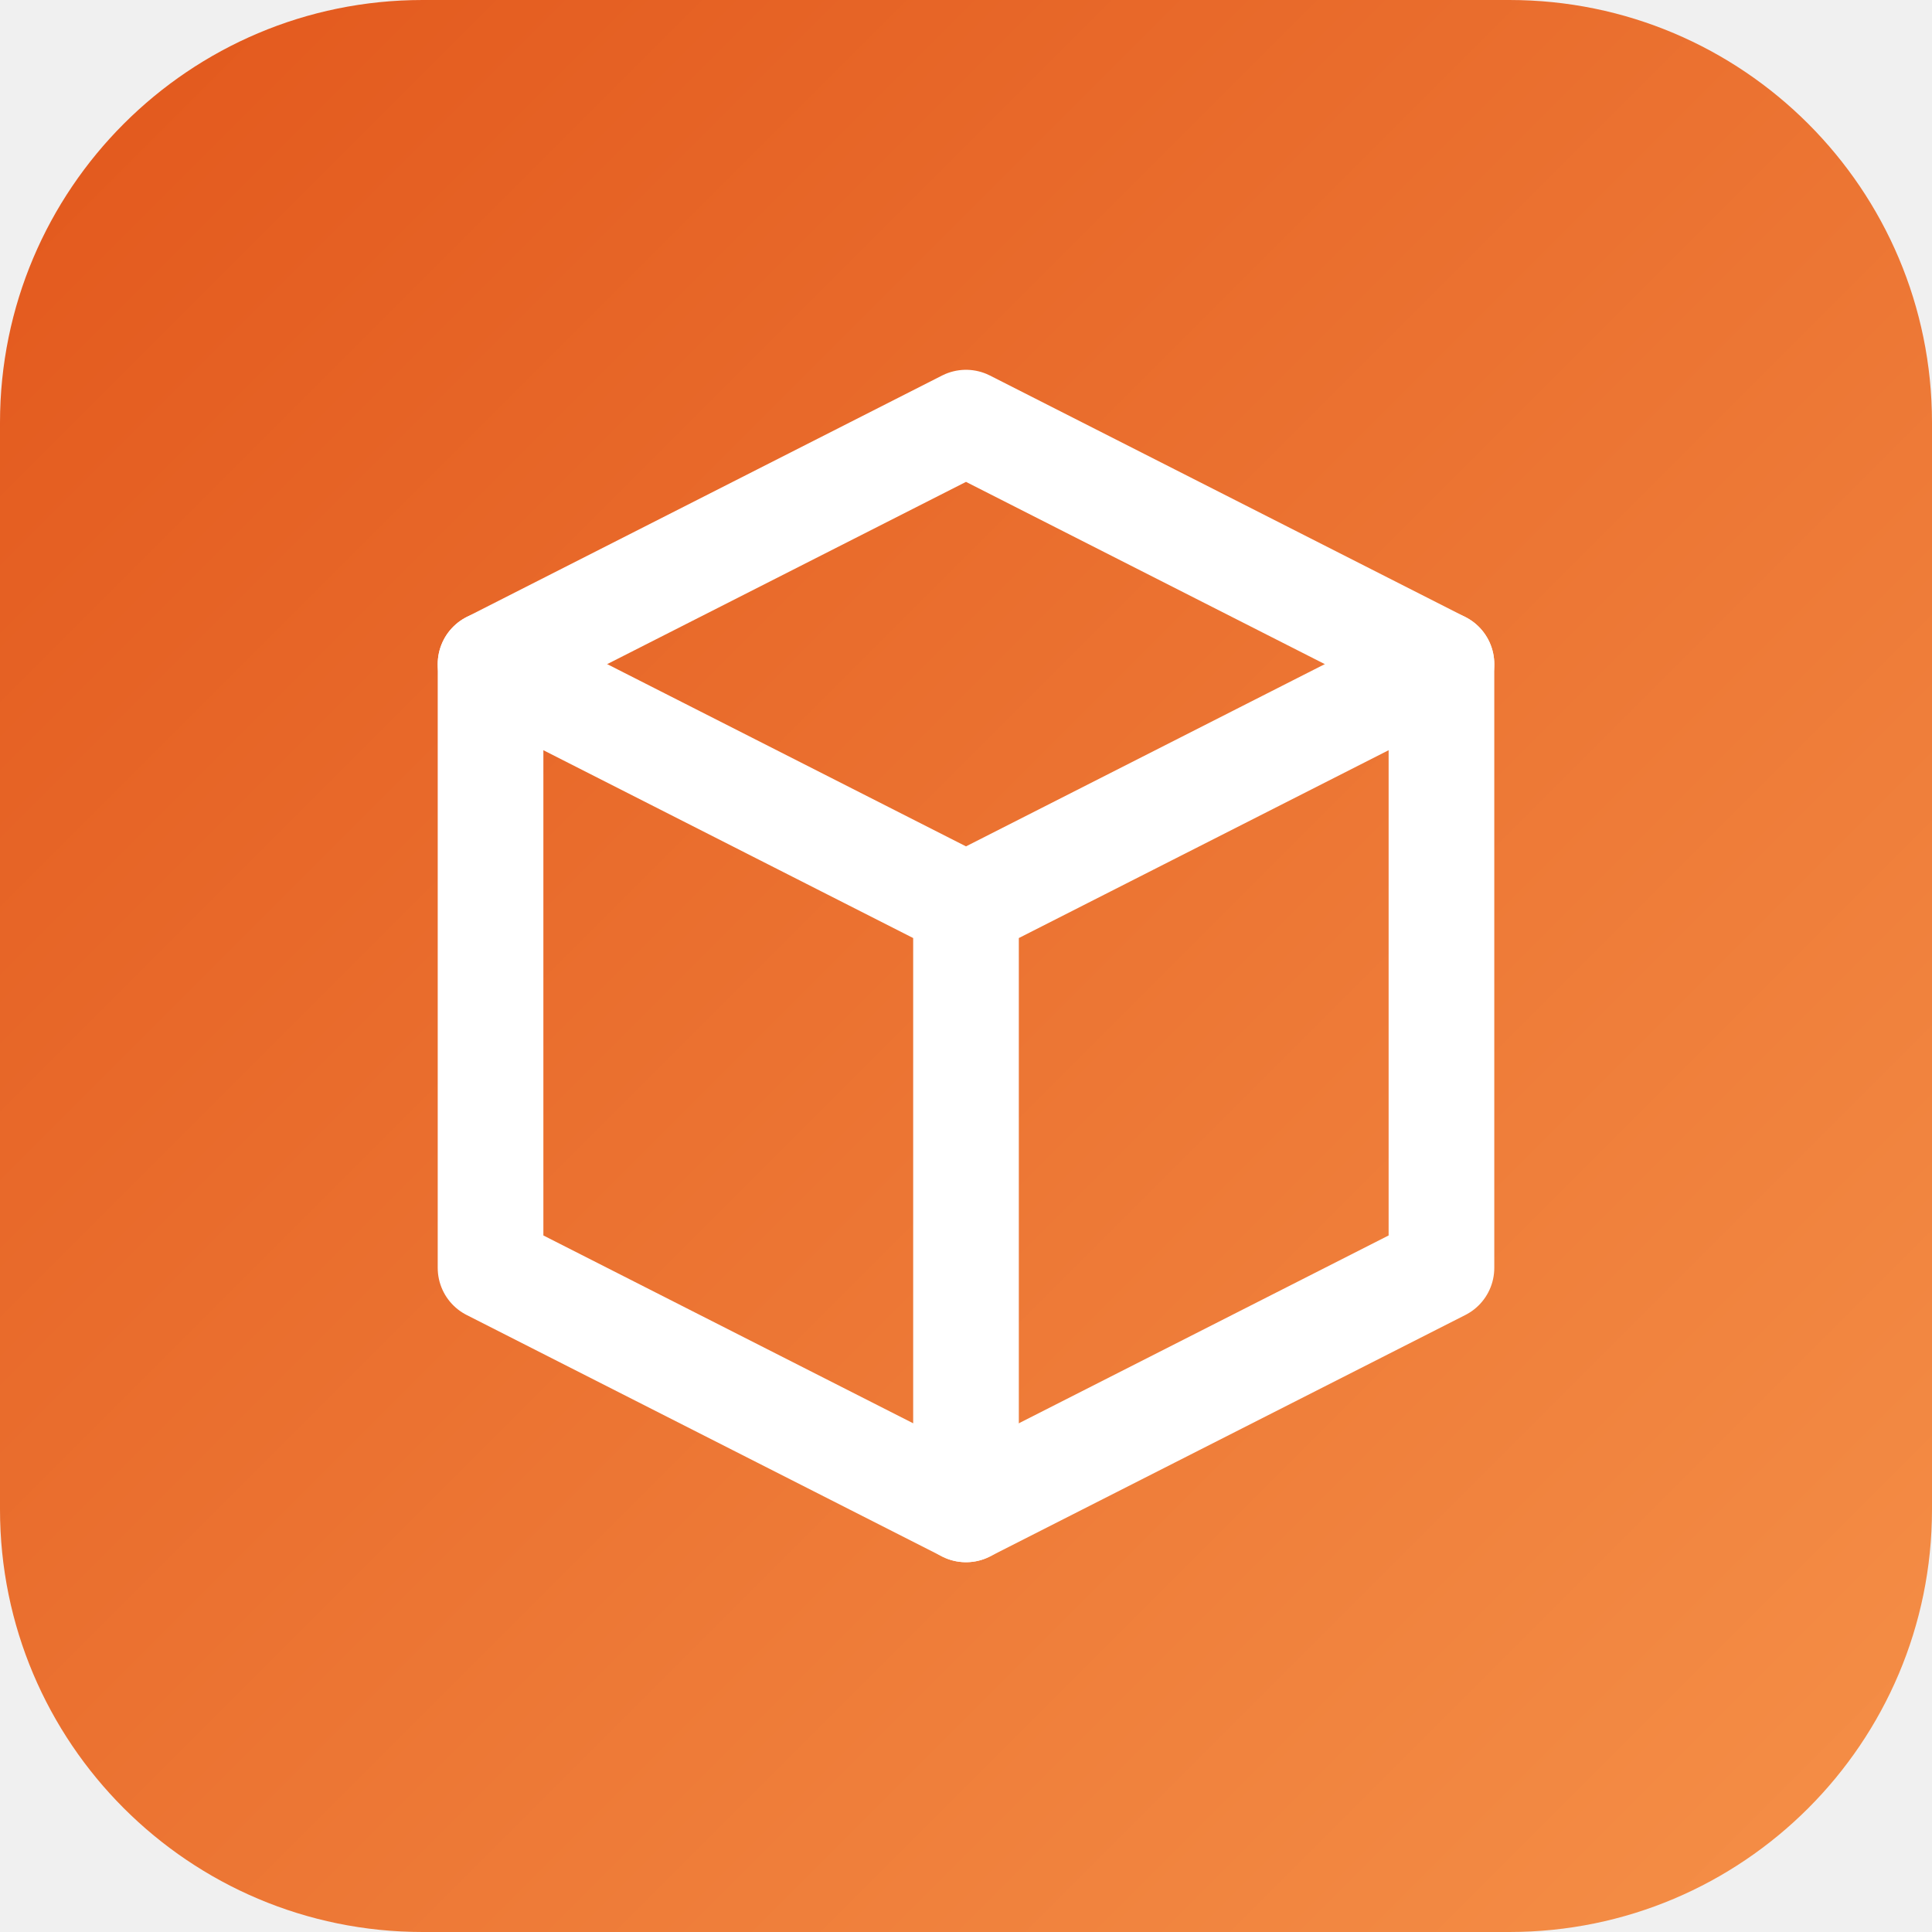
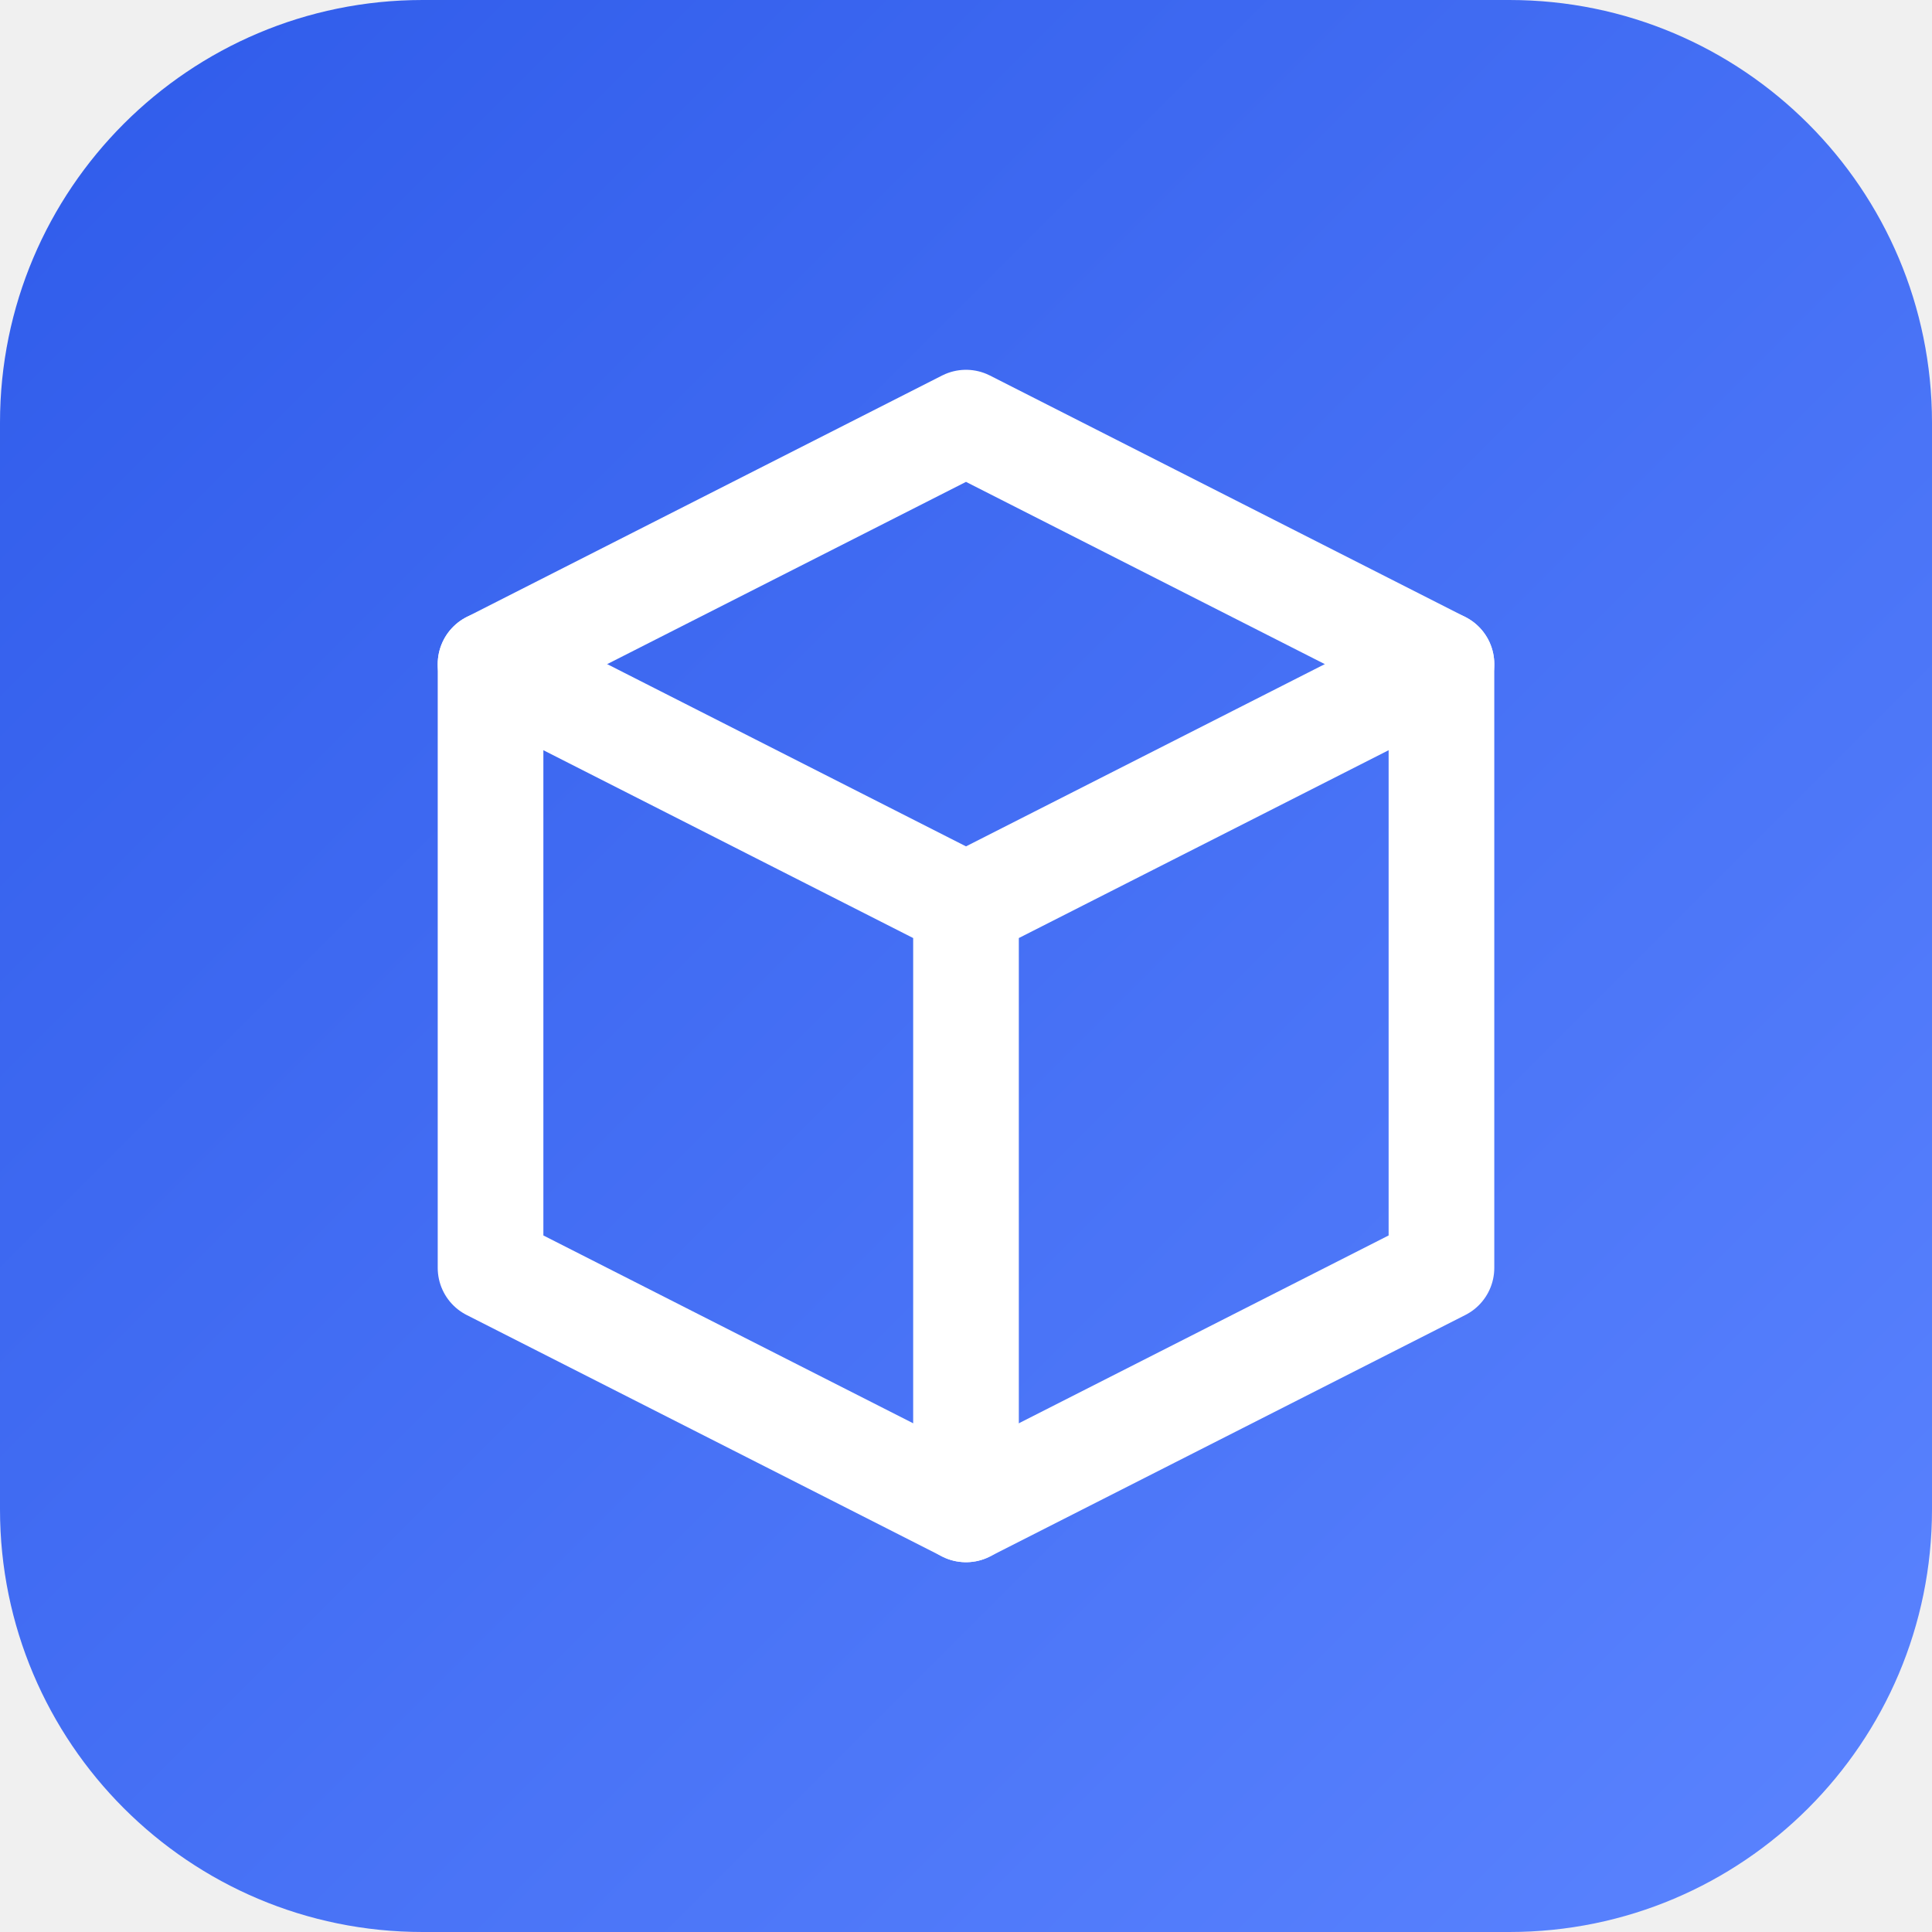
<svg xmlns="http://www.w3.org/2000/svg" viewBox="0 0 512 512">
  <defs>
    <linearGradient id="g" x1="0" y1="0" x2="1" y2="1">
-       <stop offset="0" stop-color="#e2571c" />
-       <stop offset="1" stop-color="#f59048" />
+       <stop offset="0" stop-color="#2f5bea" />
+       <stop offset="1" stop-color="#5b84ff" />
    </linearGradient>
  </defs>
  <rect width="512" height="512" rx="112" fill="url(#g)" />
  <g fill="none" stroke="#fff" stroke-width="28" stroke-linejoin="round" stroke-linecap="round">
    <path d="M256 112 382 176v160l-126 64-126-64V176z" />
    <path d="M130 176l126 64 126-64M256 240v160" />
  </g>
</svg>
